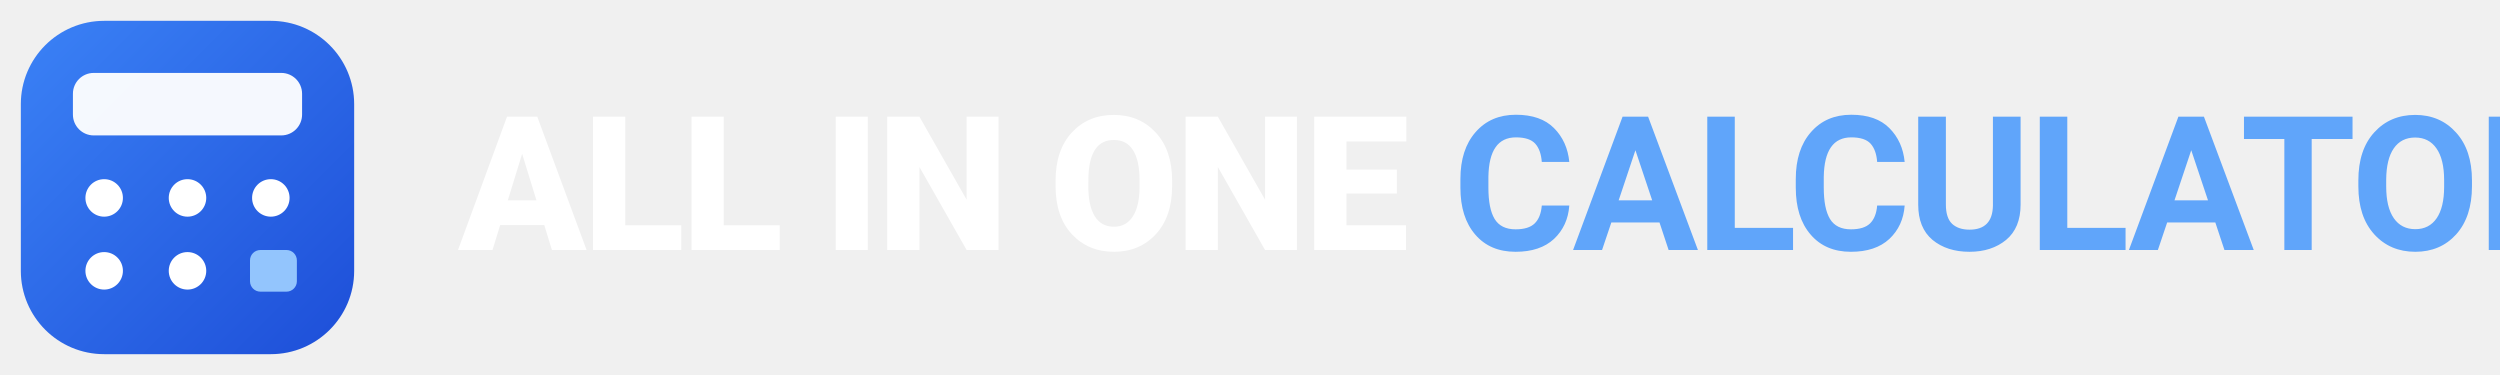
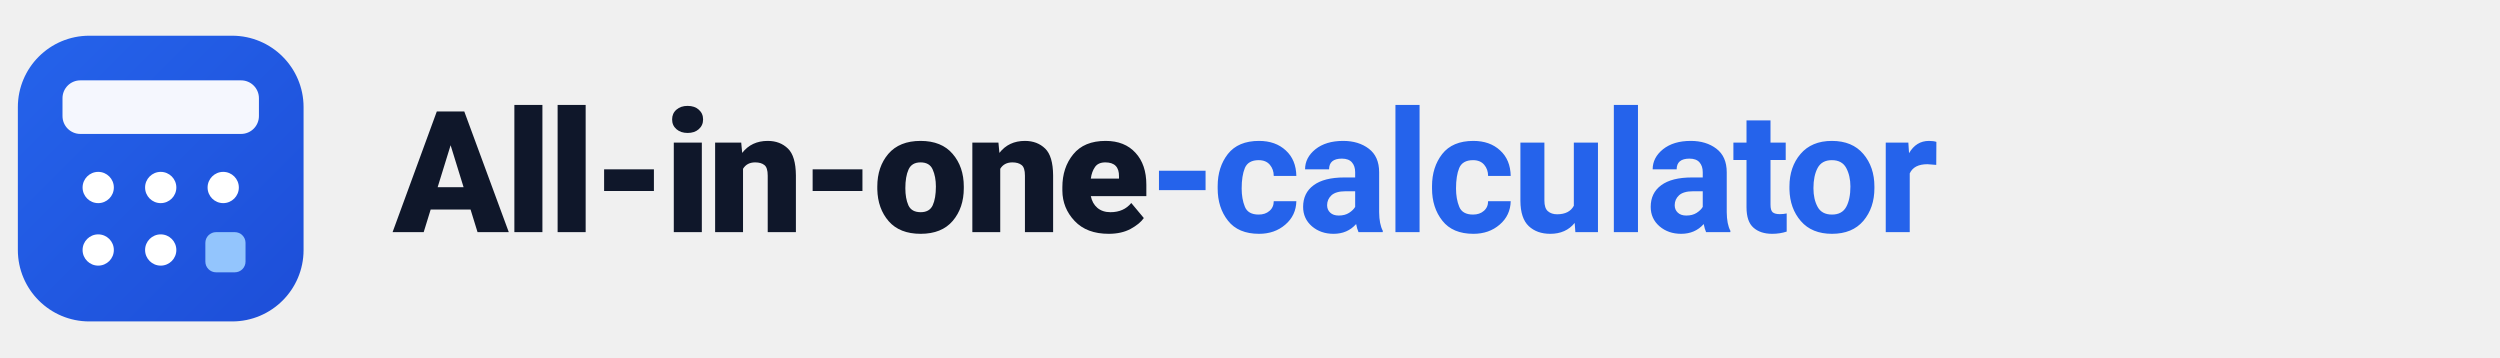
- <svg xmlns="http://www.w3.org/2000/svg" viewBox="0 0 240 36" fill="none" width="240" height="36">
+ <svg xmlns="http://www.w3.org/2000/svg" viewBox="0 0 280 40" fill="none" width="280" height="40">
  <defs>
-     <linearGradient id="logoGrad" x1="0%" y1="0%" x2="100%" y2="100%">
-       <stop offset="0%" stop-color="#3b82f6" />
+     <linearGradient id="brandGrad" x1="0%" y1="0%" x2="100%" y2="100%">
+       <stop offset="0%" stop-color="#2563eb" />
      <stop offset="100%" stop-color="#1d4ed8" />
    </linearGradient>
  </defs>
-   <rect x="2" y="2" width="32" height="32" rx="8" fill="url(#logoGrad)" />
-   <rect x="7" y="7" width="22" height="6" rx="2" fill="#ffffff" opacity="0.95" />
-   <circle cx="10" cy="19" r="1.8" fill="#ffffff" />
-   <circle cx="18" cy="19" r="1.8" fill="#ffffff" />
-   <circle cx="26" cy="19" r="1.8" fill="#ffffff" />
-   <circle cx="10" cy="26" r="1.8" fill="#ffffff" />
-   <circle cx="18" cy="26" r="1.8" fill="#ffffff" />
-   <rect x="24" y="24" width="4.5" height="4" rx="1" fill="#93c5fd" />
-   <text x="44" y="24" font-family="-apple-system, BlinkMacSystemFont, 'Segoe UI', Roboto, Helvetica, Arial, sans-serif" font-size="18" font-weight="800" fill="#ffffff" letter-spacing="-0.3">
-     ALL IN ONE <tspan fill="#60a5fa" font-weight="600">CALCULATOR</tspan>
+   <rect x="2" y="4" width="32" height="32" rx="8" fill="url(#brandGrad)" />
+   <rect x="7" y="9" width="22" height="6" rx="2" fill="#ffffff" opacity="0.95" />
+   <circle cx="11" cy="21" r="1.75" fill="#ffffff" />
+   <circle cx="18" cy="21" r="1.75" fill="#ffffff" />
+   <circle cx="25" cy="21" r="1.75" fill="#ffffff" />
+   <circle cx="11" cy="28" r="1.75" fill="#ffffff" />
+   <circle cx="18" cy="28" r="1.75" fill="#ffffff" />
+   <rect x="23" y="26" width="4.5" height="4.5" rx="1.2" fill="#93c5fd" />
+   <text x="44" y="26" font-family="-apple-system, BlinkMacSystemFont, 'Segoe UI', Roboto, Inter, Helvetica, Arial, sans-serif" font-size="19" font-weight="800" fill="#0f172a" letter-spacing="-0.02em">
+     All-in-one<tspan fill="#2563eb" font-weight="700">-calculator</tspan>
  </text>
</svg>
